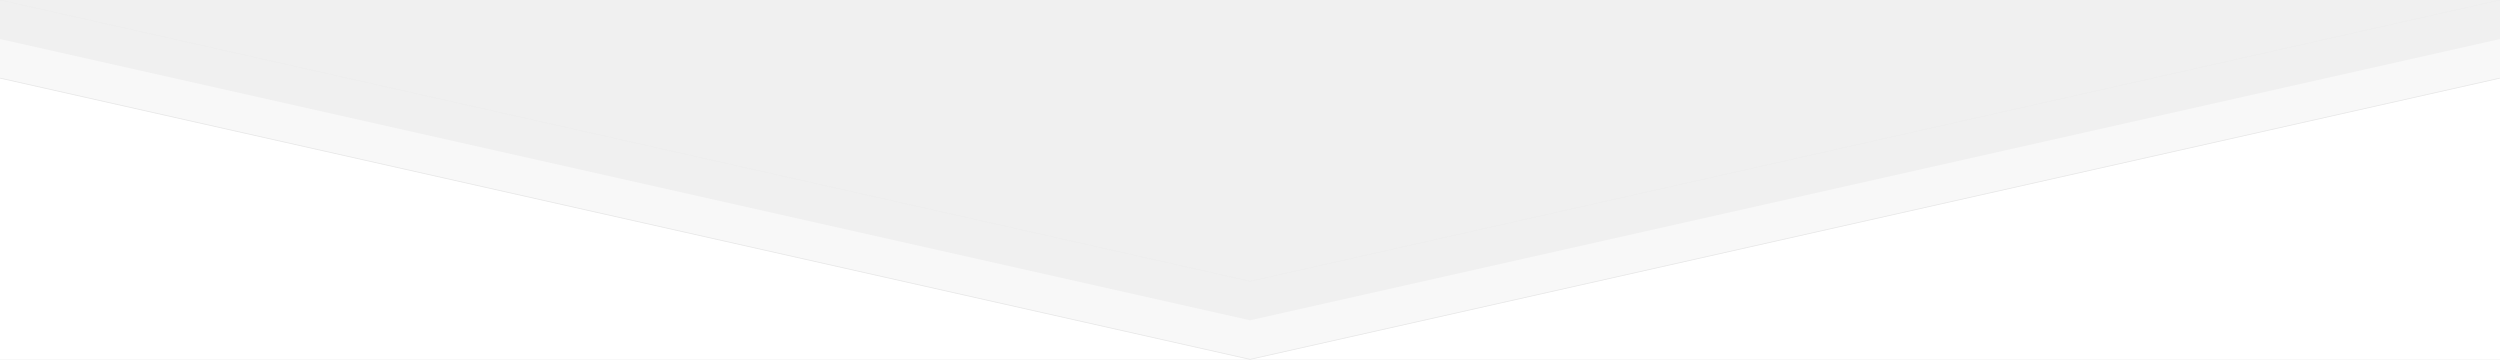
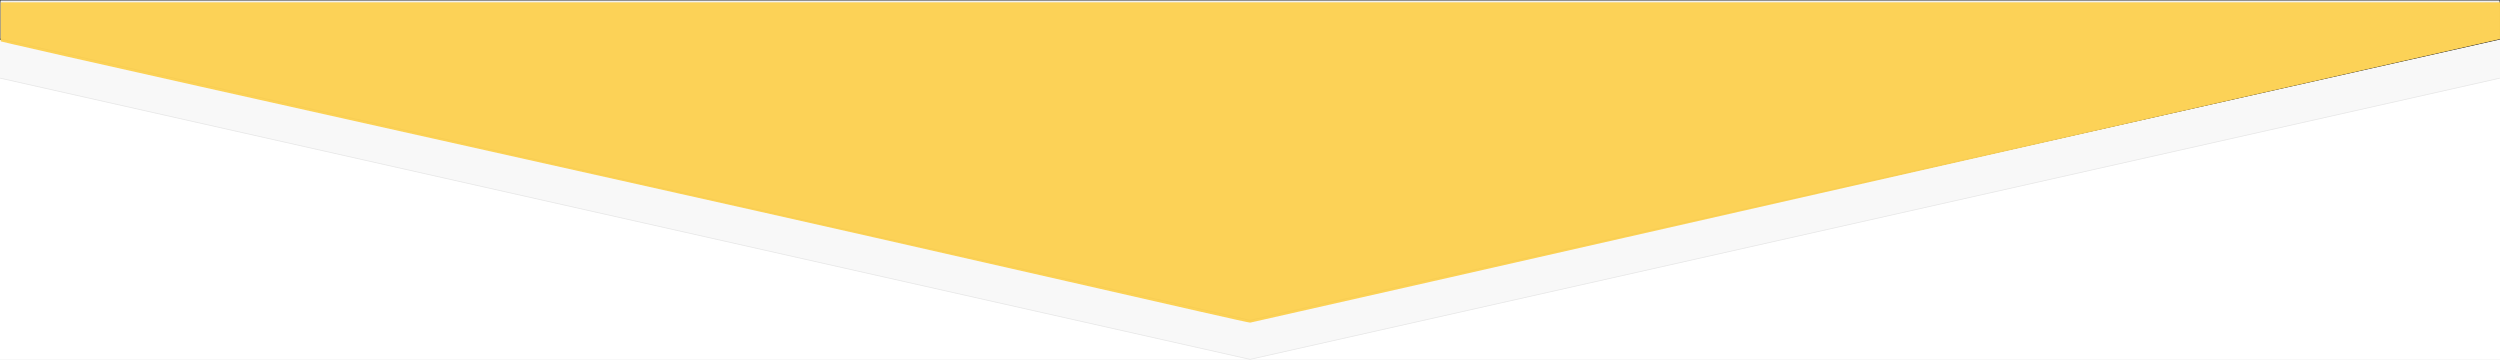
- <svg xmlns="http://www.w3.org/2000/svg" width="3200px" height="460px" viewBox="0 0 3200 460" zoomAndPan="disable">
-   <style type="text/css">
+ <svg xmlns="http://www.w3.org/2000/svg" width="3200px" height="460px" viewBox="0 0 3200 460" zoomAndPan="disable" version="1.1" id="svg1770">
+   <defs id="defs1774" />
+   <style type="text/css" id="style1756">
		line { stroke-width: 1px; }
		line.upper { stroke: rgba(224,224,224,0.15); }
		line.lower { stroke: rgba(224,224,224,0.75); }
		polygon.one { fill: #f8f8f8; }
		polygon.two { fill: #ffffff; }
    </style>
-   <polygon points="0,50 1600,410 3200,50 3200,460 0,460" class="one" />
-   <polygon points="0,100 1600,460 3200,100 3200,460 0,460" class="two" />
-   <line x1="0" y1="0" x2="1600" y2="360" class="upper" />
-   <line x1="1600" y1="360" x2="3200" y2="0" class="upper" />
-   <line x1="0" y1="100" x2="1600" y2="460" class="lower" />
-   <line x1="1600" y1="460" x2="3200" y2="100" class="lower" />
+   <polygon points="0,50 1600,410 3200,50 3200,460 0,460" class="one" id="polygon1758" />
+   <polygon points="0,100 1600,460 3200,100 3200,460 0,460" class="two" id="polygon1760" />
+   <line x1="0" y1="0" x2="1600" y2="360" class="upper" id="line1762" />
+   <line x1="1600" y1="360" x2="3200" y2="0" class="upper" id="line1764" />
+   <line x1="0" y1="100" x2="1600" y2="460" class="lower" id="line1766" />
+   <line x1="1600" y1="460" x2="3200" y2="100" class="lower" id="line1768" />
+   <path style="fill:none;stroke:#000000;stroke-width:1px;stroke-linecap:butt;stroke-linejoin:miter;stroke-opacity:1" d="M 0,50 V 0 H 3200 V 50 L 1600,410 0,50" id="path1782" />
+   <path style="opacity:0.98;fill:#fcd154;fill-opacity:1;stroke:none;stroke-width:18.018;stroke-linecap:round;stroke-linejoin:round;stroke-miterlimit:4;stroke-dasharray:none;stroke-opacity:1" d="M 814.725,235.562 C 385.05,139.741 26.054,59.319 17.198,56.798 L 0.899,52.976 V 26.476 2.976 H 1600.449 3200 V 26.488 50 l -16.22,3.703 C 3003.386,94.068 1605.027,412.381 1600.225,412.976 1596.515,413.435 1244.698,331.449 814.725,235.562 Z" id="path1784" />
</svg>
